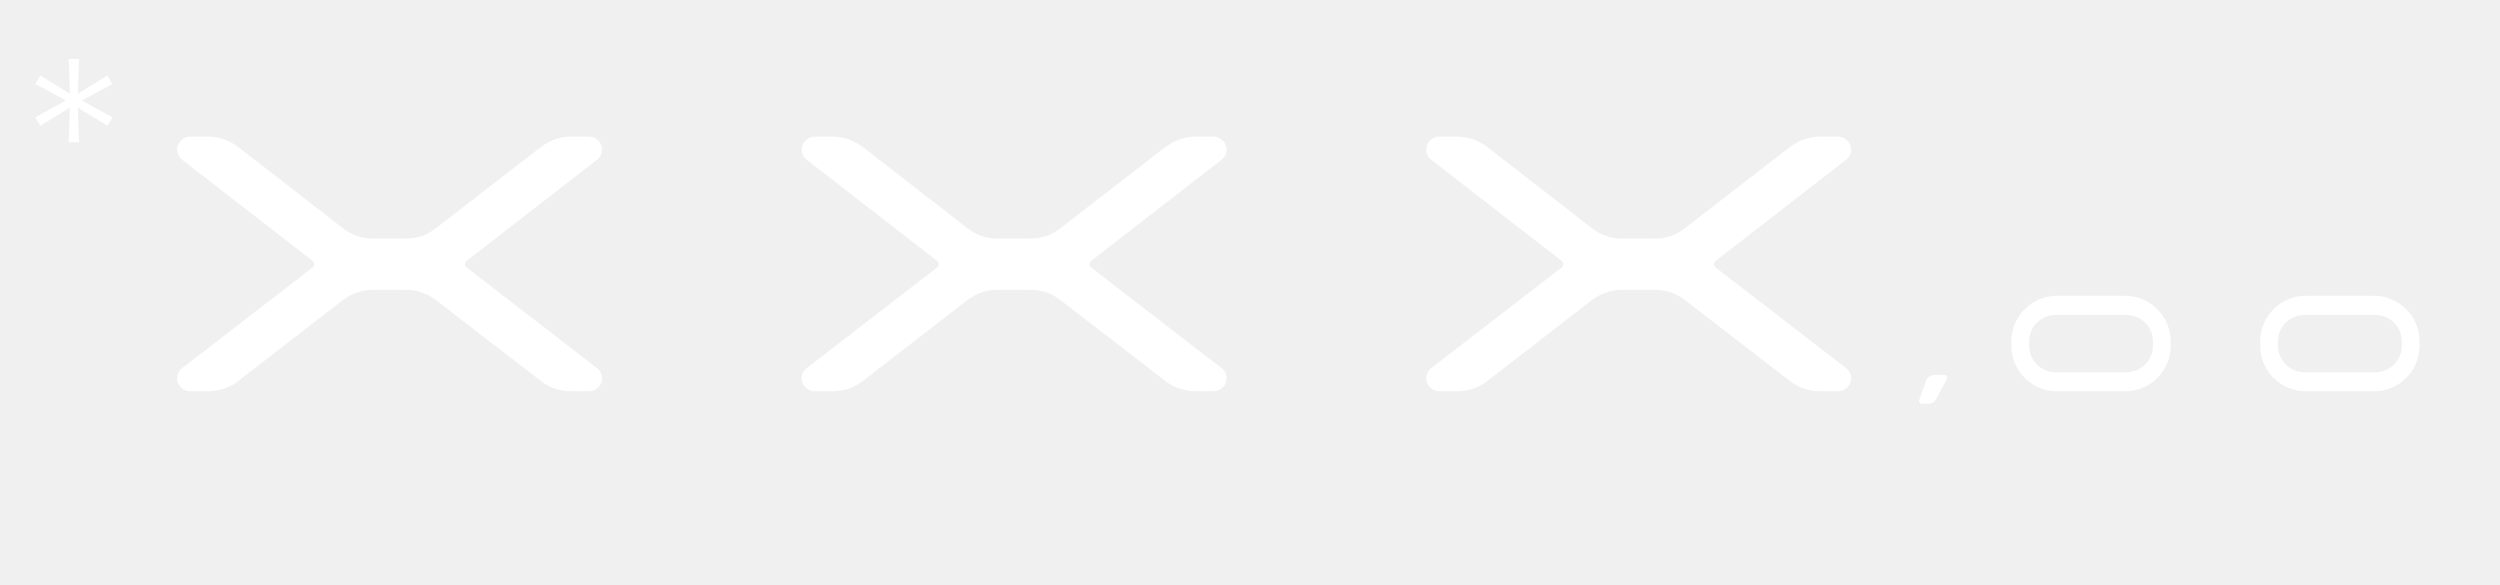
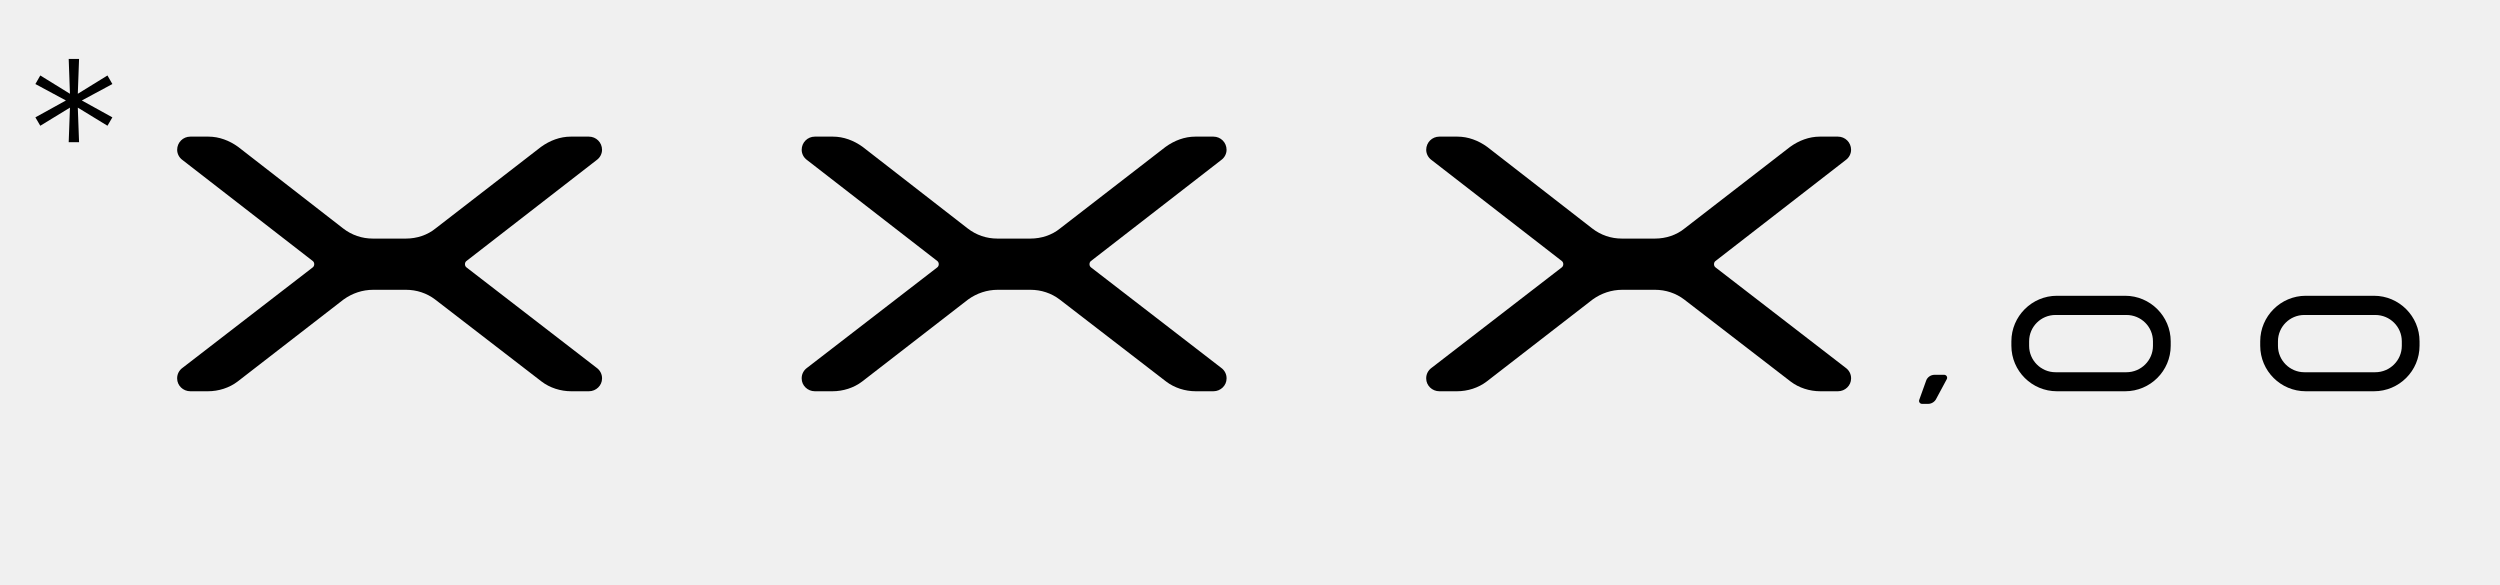
<svg xmlns="http://www.w3.org/2000/svg" width="492" height="115" viewBox="0 0 492 115" fill="none">
  <g clip-path="url(#clip0_304_614)">
-     <path d="M115.889 26.888C117.329 26.888 118.481 28.04 118.481 29.48C118.481 30.248 118.097 31.016 117.425 31.496L91.793 51.368C91.409 51.656 91.409 52.328 91.793 52.616L117.425 72.392C118.097 72.872 118.481 73.64 118.481 74.408V74.504C118.481 75.848 117.329 77 115.889 77H112.433C110.321 77 108.209 76.328 106.577 75.08L85.649 58.952C84.017 57.704 82.001 57.032 79.889 57.032H73.457C71.345 57.032 69.329 57.704 67.601 58.952L46.769 75.08C45.137 76.328 43.025 77 40.913 77H37.457C36.017 77 34.865 75.848 34.865 74.504V74.408C34.865 73.64 35.249 72.872 35.921 72.392L61.553 52.616C61.937 52.328 61.937 51.656 61.553 51.368L35.921 31.496C35.249 31.016 34.865 30.248 34.865 29.48C34.865 28.04 36.017 26.888 37.457 26.888C38.993 26.888 40.145 26.888 41.009 26.888C43.121 26.888 45.137 27.656 46.865 28.904L67.505 44.936C69.233 46.28 71.249 46.952 73.361 46.952H79.889C82.001 46.952 84.113 46.28 85.745 44.936L106.481 28.904C108.209 27.656 110.225 26.888 112.337 26.888C113.201 26.888 114.353 26.888 115.889 26.888ZM238.796 26.888C240.236 26.888 241.388 28.04 241.388 29.48C241.388 30.248 241.004 31.016 240.332 31.496L214.7 51.368C214.316 51.656 214.316 52.328 214.7 52.616L240.332 72.392C241.004 72.872 241.388 73.64 241.388 74.408V74.504C241.388 75.848 240.236 77 238.796 77H235.34C233.228 77 231.116 76.328 229.484 75.08L208.556 58.952C206.924 57.704 204.908 57.032 202.796 57.032H196.364C194.252 57.032 192.236 57.704 190.508 58.952L169.676 75.08C168.044 76.328 165.932 77 163.82 77H160.364C158.924 77 157.772 75.848 157.772 74.504V74.408C157.772 73.64 158.156 72.872 158.828 72.392L184.46 52.616C184.844 52.328 184.844 51.656 184.46 51.368L158.828 31.496C158.156 31.016 157.772 30.248 157.772 29.48C157.772 28.04 158.924 26.888 160.364 26.888C161.9 26.888 163.052 26.888 163.916 26.888C166.028 26.888 168.044 27.656 169.772 28.904L190.412 44.936C192.14 46.28 194.156 46.952 196.268 46.952H202.796C204.908 46.952 207.02 46.28 208.652 44.936L229.388 28.904C231.116 27.656 233.132 26.888 235.244 26.888C236.108 26.888 237.26 26.888 238.796 26.888ZM361.702 26.888C363.142 26.888 364.294 28.04 364.294 29.48C364.294 30.248 363.91 31.016 363.238 31.496L337.606 51.368C337.222 51.656 337.222 52.328 337.606 52.616L363.238 72.392C363.91 72.872 364.294 73.64 364.294 74.408V74.504C364.294 75.848 363.142 77 361.702 77H358.246C356.134 77 354.022 76.328 352.39 75.08L331.462 58.952C329.83 57.704 327.814 57.032 325.702 57.032H319.27C317.158 57.032 315.142 57.704 313.414 58.952L292.582 75.08C290.95 76.328 288.838 77 286.726 77H283.27C281.83 77 280.678 75.848 280.678 74.504V74.408C280.678 73.64 281.062 72.872 281.734 72.392L307.366 52.616C307.75 52.328 307.75 51.656 307.366 51.368L281.734 31.496C281.062 31.016 280.678 30.248 280.678 29.48C280.678 28.04 281.83 26.888 283.27 26.888C284.806 26.888 285.958 26.888 286.822 26.888C288.934 26.888 290.95 27.656 292.678 28.904L313.318 44.936C315.046 46.28 317.062 46.952 319.174 46.952H325.702C327.814 46.952 329.926 46.28 331.558 44.936L352.294 28.904C354.022 27.656 356.038 26.888 358.15 26.888C359.014 26.888 360.166 26.888 361.702 26.888Z" fill="white" />
-     <path d="M379.039 74.984C379.255 74.264 379.939 73.76 380.731 73.76H382.603C383.035 73.76 383.323 74.192 383.143 74.588L381.091 78.404C380.803 79.052 380.155 79.484 379.435 79.484H378.283C377.851 79.484 377.563 79.088 377.707 78.692L379.039 74.984ZM395.839 67.172C395.839 62.24 399.871 58.208 404.803 58.208H418.231C423.163 58.208 427.195 62.24 427.195 67.172V68.036C427.195 73.004 423.163 77 418.231 77H404.803C399.871 77 395.839 73.004 395.839 68.036V67.172ZM418.483 73.256C421.363 73.256 423.703 70.916 423.703 68.072V67.172C423.703 64.292 421.363 61.988 418.483 61.988H404.515C401.671 61.988 399.331 64.292 399.331 67.172V68.072C399.331 70.916 401.671 73.256 404.515 73.256H418.483ZM444.811 67.172C444.811 62.24 448.843 58.208 453.775 58.208H467.203C472.135 58.208 476.167 62.24 476.167 67.172V68.036C476.167 73.004 472.135 77 467.203 77H453.775C448.843 77 444.811 73.004 444.811 68.036V67.172ZM467.455 73.256C470.335 73.256 472.675 70.916 472.675 68.072V67.172C472.675 64.292 470.335 61.988 467.455 61.988H453.487C450.643 61.988 448.303 64.292 448.303 67.172V68.072C448.303 70.916 450.643 73.256 453.487 73.256H467.455Z" fill="white" />
-     <path d="M22.115 16.539L16.104 19.773L22.115 23.096L21.148 24.748L15.312 21.18L15.559 27.982H13.52L13.766 21.18L7.93 24.748L6.963 23.096L12.975 19.773L6.963 16.539L7.93 14.852L13.766 18.455L13.52 11.6H15.559L15.312 18.455L21.148 14.852L22.115 16.539Z" fill="white" />
+     <path d="M115.889 26.888C117.329 26.888 118.481 28.04 118.481 29.48C118.481 30.248 118.097 31.016 117.425 31.496L91.793 51.368C91.409 51.656 91.409 52.328 91.793 52.616L117.425 72.392C118.097 72.872 118.481 73.64 118.481 74.408V74.504C118.481 75.848 117.329 77 115.889 77H112.433C110.321 77 108.209 76.328 106.577 75.08L85.649 58.952C84.017 57.704 82.001 57.032 79.889 57.032H73.457C71.345 57.032 69.329 57.704 67.601 58.952L46.769 75.08C45.137 76.328 43.025 77 40.913 77H37.457C36.017 77 34.865 75.848 34.865 74.504V74.408C34.865 73.64 35.249 72.872 35.921 72.392L61.553 52.616C61.937 52.328 61.937 51.656 61.553 51.368L35.921 31.496C35.249 31.016 34.865 30.248 34.865 29.48C34.865 28.04 36.017 26.888 37.457 26.888C38.993 26.888 40.145 26.888 41.009 26.888C43.121 26.888 45.137 27.656 46.865 28.904L67.505 44.936C69.233 46.28 71.249 46.952 73.361 46.952H79.889C82.001 46.952 84.113 46.28 85.745 44.936L106.481 28.904C108.209 27.656 110.225 26.888 112.337 26.888C113.201 26.888 114.353 26.888 115.889 26.888ZM238.796 26.888C240.236 26.888 241.388 28.04 241.388 29.48C241.388 30.248 241.004 31.016 240.332 31.496L214.7 51.368C214.316 51.656 214.316 52.328 214.7 52.616L240.332 72.392C241.004 72.872 241.388 73.64 241.388 74.408V74.504C241.388 75.848 240.236 77 238.796 77H235.34C233.228 77 231.116 76.328 229.484 75.08L208.556 58.952C206.924 57.704 204.908 57.032 202.796 57.032H196.364C194.252 57.032 192.236 57.704 190.508 58.952L169.676 75.08C168.044 76.328 165.932 77 163.82 77H160.364C158.924 77 157.772 75.848 157.772 74.504V74.408C157.772 73.64 158.156 72.872 158.828 72.392L184.46 52.616C184.844 52.328 184.844 51.656 184.46 51.368L158.828 31.496C158.156 31.016 157.772 30.248 157.772 29.48C157.772 28.04 158.924 26.888 160.364 26.888C161.9 26.888 163.052 26.888 163.916 26.888C166.028 26.888 168.044 27.656 169.772 28.904L190.412 44.936C192.14 46.28 194.156 46.952 196.268 46.952H202.796C204.908 46.952 207.02 46.28 208.652 44.936L229.388 28.904C231.116 27.656 233.132 26.888 235.244 26.888C236.108 26.888 237.26 26.888 238.796 26.888ZM361.702 26.888C363.142 26.888 364.294 28.04 364.294 29.48C364.294 30.248 363.91 31.016 363.238 31.496L337.606 51.368C337.222 51.656 337.222 52.328 337.606 52.616L363.238 72.392C363.91 72.872 364.294 73.64 364.294 74.408V74.504C364.294 75.848 363.142 77 361.702 77H358.246C356.134 77 354.022 76.328 352.39 75.08L331.462 58.952C329.83 57.704 327.814 57.032 325.702 57.032H319.27C317.158 57.032 315.142 57.704 313.414 58.952L292.582 75.08C290.95 76.328 288.838 77 286.726 77H283.27C281.83 77 280.678 75.848 280.678 74.504V74.408C280.678 73.64 281.062 72.872 281.734 72.392L307.366 52.616C307.75 52.328 307.75 51.656 307.366 51.368L281.734 31.496C281.062 31.016 280.678 30.248 280.678 29.48C280.678 28.04 281.83 26.888 283.27 26.888C284.806 26.888 285.958 26.888 286.822 26.888C288.934 26.888 290.95 27.656 292.678 28.904L313.318 44.936C315.046 46.28 317.062 46.952 319.174 46.952H325.702C327.814 46.952 329.926 46.28 331.558 44.936L352.294 28.904C354.022 27.656 356.038 26.888 358.15 26.888C359.014 26.888 360.166 26.888 361.702 26.888Z" fill="currentColor" />
+     <path d="M379.039 74.984C379.255 74.264 379.939 73.76 380.731 73.76H382.603C383.035 73.76 383.323 74.192 383.143 74.588L381.091 78.404C380.803 79.052 380.155 79.484 379.435 79.484H378.283C377.851 79.484 377.563 79.088 377.707 78.692L379.039 74.984ZM395.839 67.172C395.839 62.24 399.871 58.208 404.803 58.208H418.231C423.163 58.208 427.195 62.24 427.195 67.172V68.036C427.195 73.004 423.163 77 418.231 77H404.803C399.871 77 395.839 73.004 395.839 68.036V67.172ZM418.483 73.256C421.363 73.256 423.703 70.916 423.703 68.072V67.172C423.703 64.292 421.363 61.988 418.483 61.988H404.515C401.671 61.988 399.331 64.292 399.331 67.172V68.072C399.331 70.916 401.671 73.256 404.515 73.256H418.483ZM444.811 67.172C444.811 62.24 448.843 58.208 453.775 58.208H467.203C472.135 58.208 476.167 62.24 476.167 67.172V68.036C476.167 73.004 472.135 77 467.203 77H453.775C448.843 77 444.811 73.004 444.811 68.036V67.172ZM467.455 73.256C470.335 73.256 472.675 70.916 472.675 68.072V67.172C472.675 64.292 470.335 61.988 467.455 61.988H453.487C450.643 61.988 448.303 64.292 448.303 67.172V68.072C448.303 70.916 450.643 73.256 453.487 73.256H467.455Z" fill="currentColor" />
+     <path d="M22.115 16.539L16.104 19.773L22.115 23.096L21.148 24.748L15.312 21.18L15.559 27.982H13.52L13.766 21.18L7.93 24.748L6.963 23.096L12.975 19.773L6.963 16.539L7.93 14.852L13.766 18.455L13.52 11.6H15.559L15.312 18.455L21.148 14.852L22.115 16.539Z" fill="currentColor" />
  </g>
  <defs>
    <clipPath id="clip0_304_614">
-       <rect width="492" height="115" fill="white" />
+       <rect width="492" height="115" fill="currentColor" />
    </clipPath>
  </defs>
</svg>
